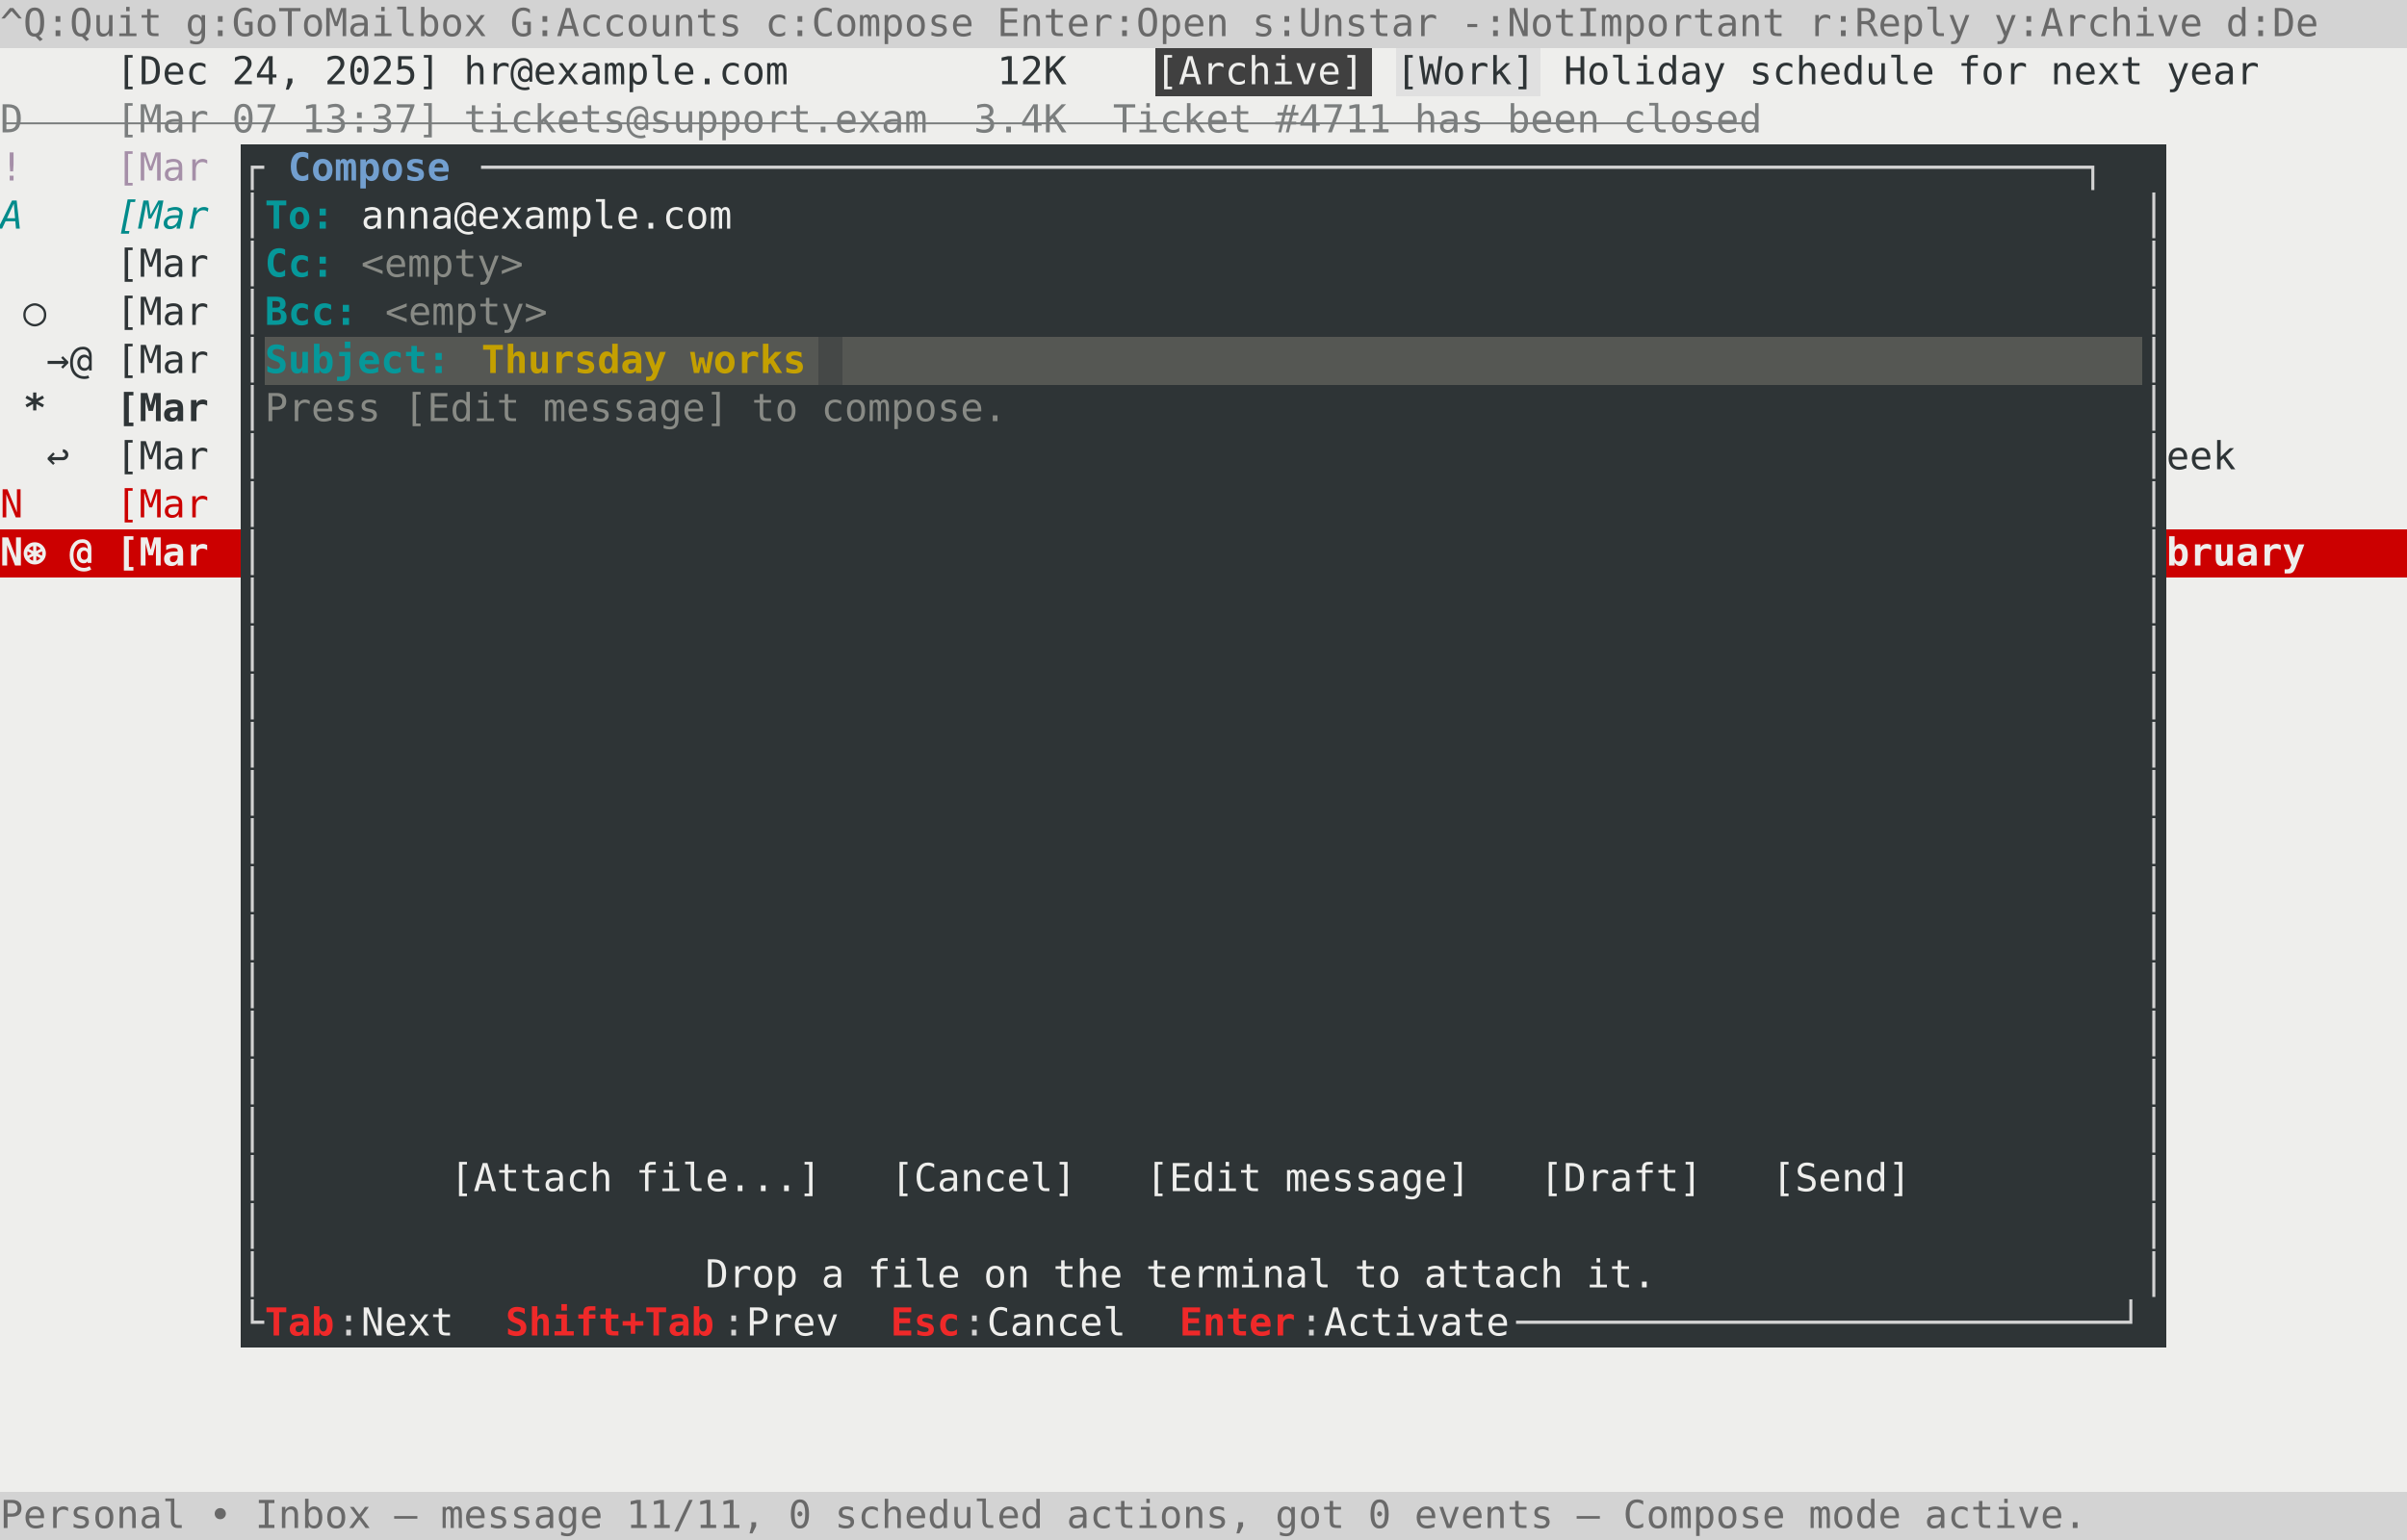
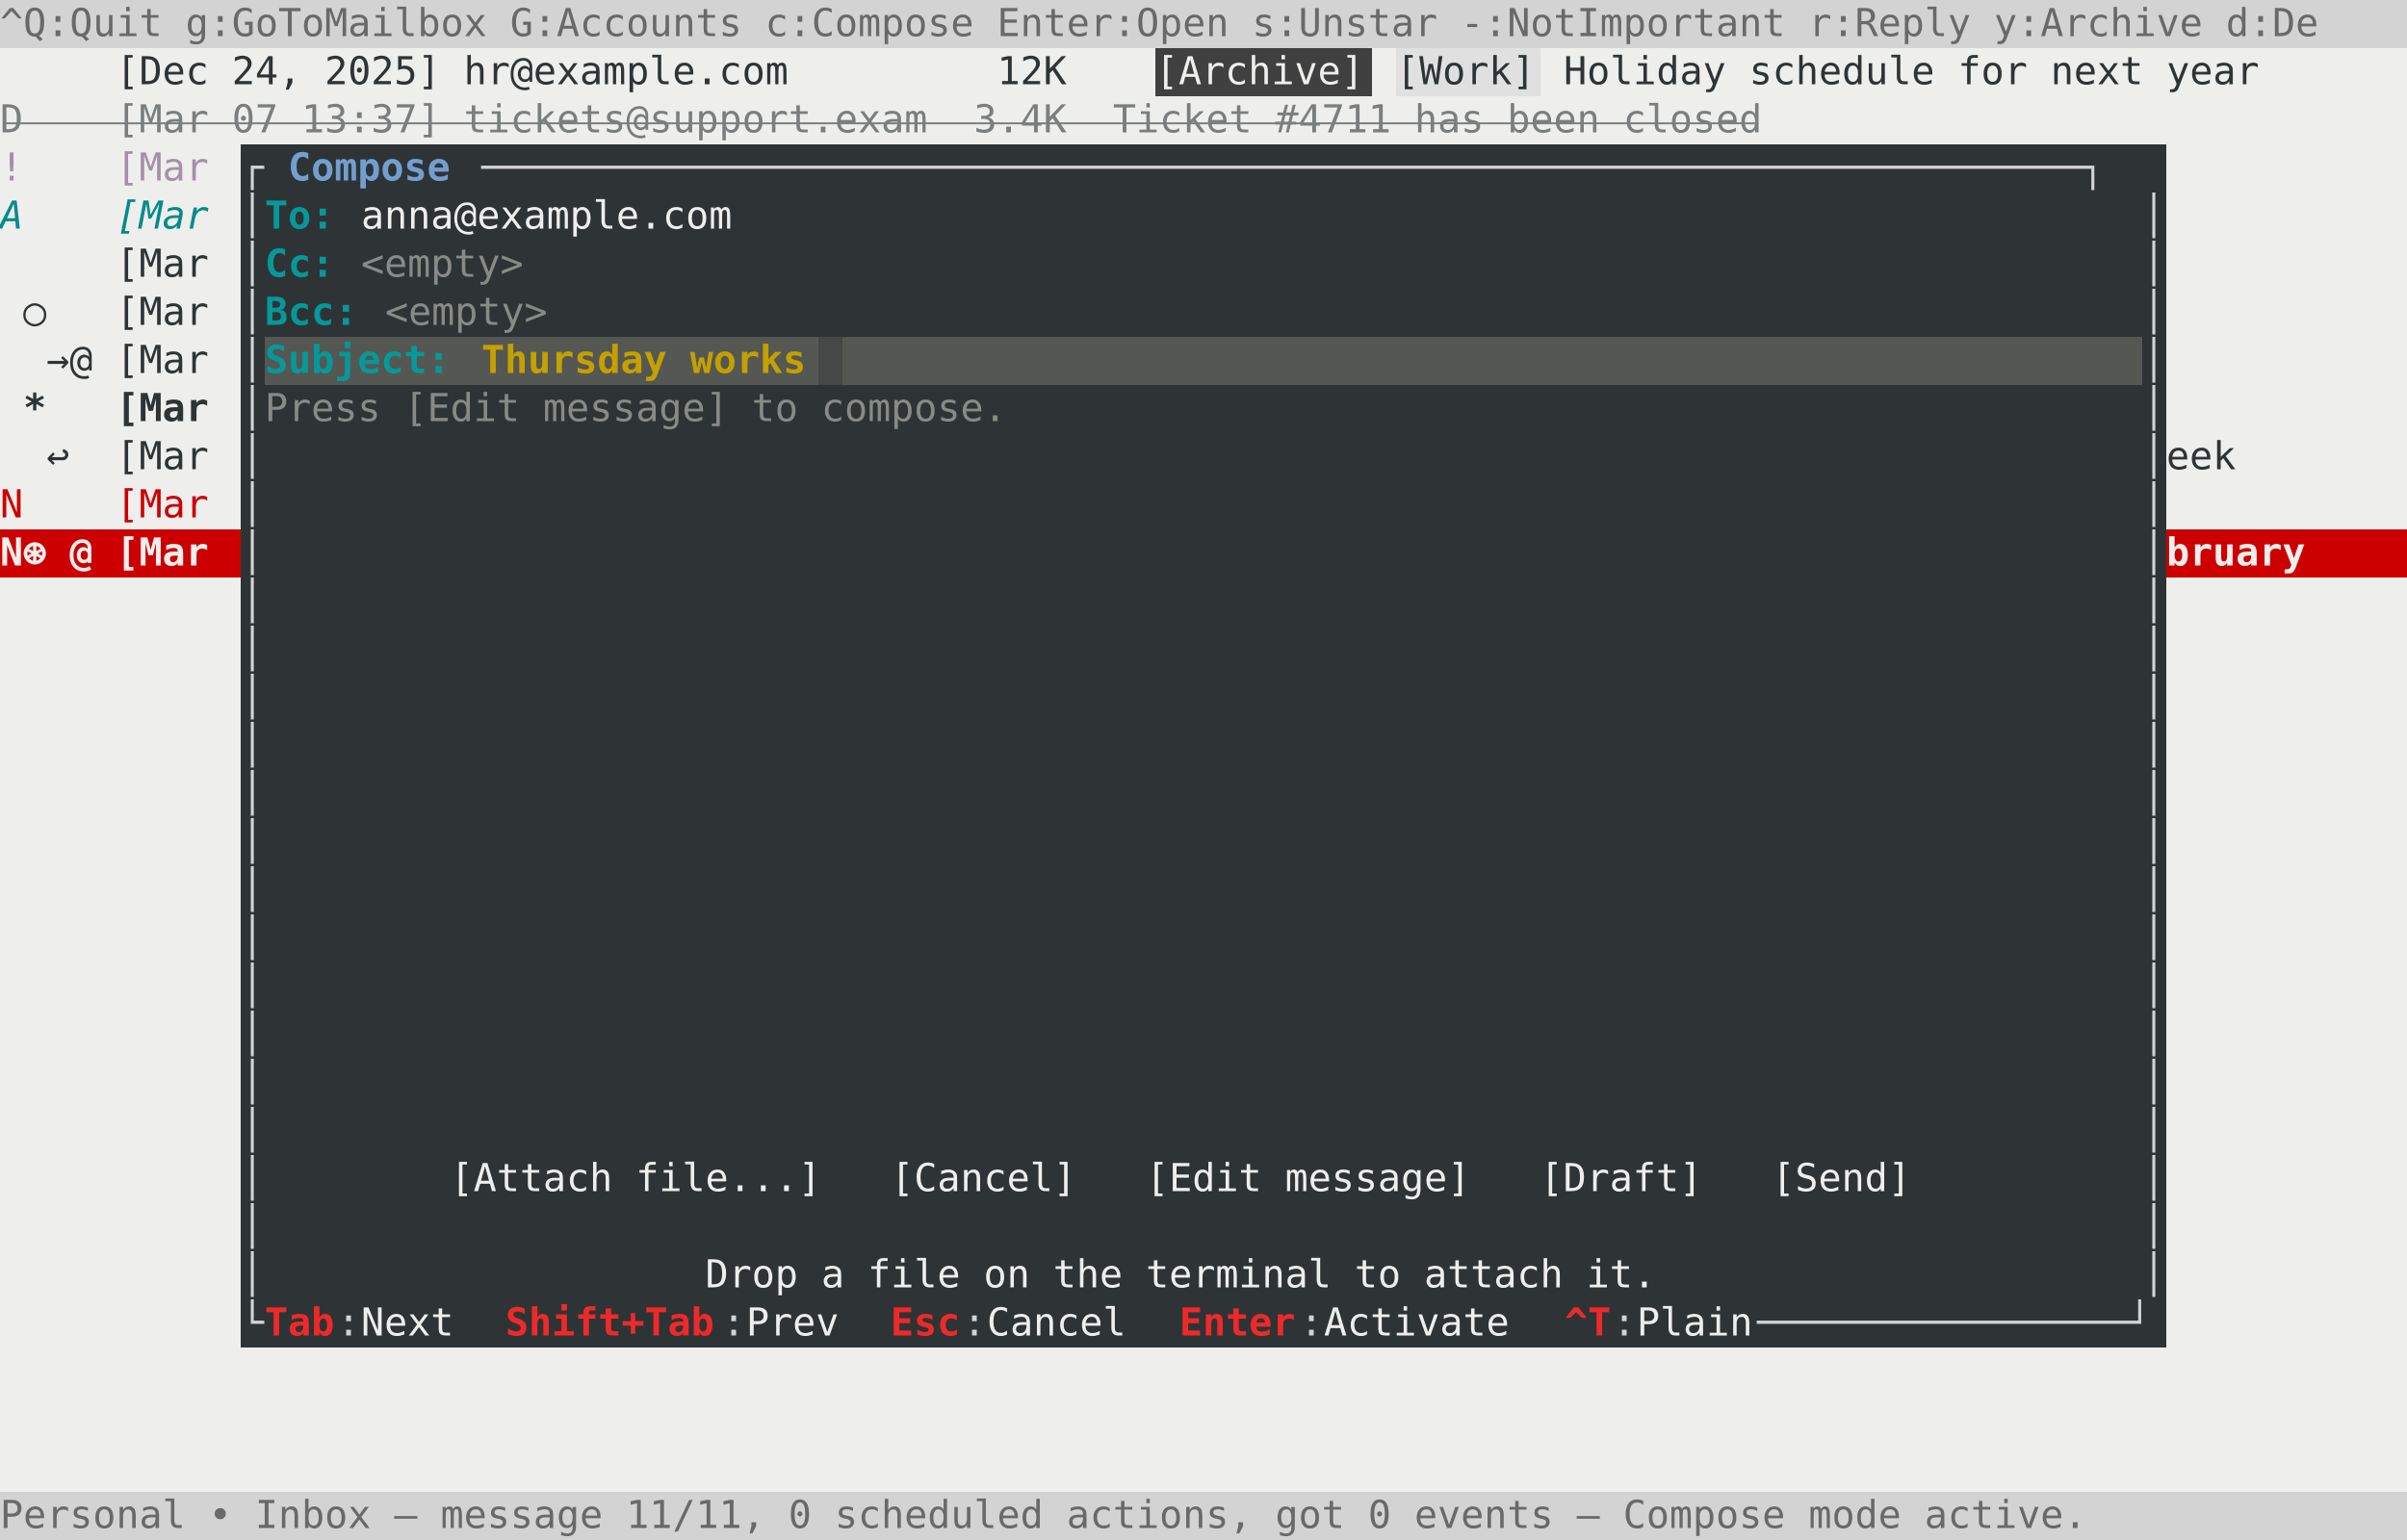
<svg xmlns="http://www.w3.org/2000/svg" width="1000" height="640" viewBox="0 0 1000 640" font-family="'DejaVu Sans Mono', Menlo, Consolas, monospace" font-size="16px">
  <rect width="100%" height="100%" fill="#eeeeec" />
  <rect x="0" y="0" width="1000" height="20" fill="#d3d3d3" />
  <text x="0" y="15" fill="#696969" textLength="1000" lengthAdjust="spacingAndGlyphs" xml:space="preserve">^Q:Quit g:GoToMailbox G:Accounts c:Compose Enter:Open s:Unstar -:NotImportant r:Reply y:Archive d:De</text>
  <text x="0" y="35" fill="#2e3436" textLength="480" lengthAdjust="spacingAndGlyphs" xml:space="preserve">     [Dec 24, 2025] hr@example.com         12K  </text>
  <rect x="480" y="20" width="90" height="20" fill="#404040" />
  <text x="480" y="35" fill="#eeeeec" textLength="90" lengthAdjust="spacingAndGlyphs" xml:space="preserve">[Archive]</text>
  <rect x="580" y="20" width="60" height="20" fill="#e0e0e0" />
  <text x="580" y="35" fill="#2e3436" textLength="60" lengthAdjust="spacingAndGlyphs" xml:space="preserve">[Work]</text>
  <text x="640" y="35" fill="#2e3436" textLength="360" lengthAdjust="spacingAndGlyphs" xml:space="preserve"> Holiday schedule for next year     </text>
  <text x="0" y="55" fill="#2e3436" textLength="1000" lengthAdjust="spacingAndGlyphs" xml:space="preserve" text-decoration="line-through" opacity="0.6">D    [Mar 07 13:37] tickets@support.exam  3.4K  Ticket #4711 has been closed                        </text>
  <text x="0" y="75" fill="#75507b" textLength="100" lengthAdjust="spacingAndGlyphs" xml:space="preserve" opacity="0.6">!    [Mar </text>
  <rect x="100" y="60" width="10" height="20" fill="#2e3436" />
  <text x="100" y="75" fill="#d3d3d3" textLength="10" lengthAdjust="spacingAndGlyphs" xml:space="preserve">┌</text>
  <rect x="110" y="60" width="90" height="20" fill="#2e3436" />
  <text x="110" y="75" fill="#729fcf" textLength="90" lengthAdjust="spacingAndGlyphs" xml:space="preserve" font-weight="bold"> Compose </text>
  <rect x="200" y="60" width="700" height="20" fill="#2e3436" />
  <text x="200" y="75" fill="#d3d3d3" textLength="700" lengthAdjust="spacingAndGlyphs" xml:space="preserve">─────────────────────────────────────────────────────────────────────┐</text>
  <text x="0" y="95" fill="#008b8b" textLength="100" lengthAdjust="spacingAndGlyphs" xml:space="preserve" font-style="italic">A    [Mar </text>
  <rect x="100" y="80" width="10" height="20" fill="#2e3436" />
  <text x="100" y="95" fill="#d3d3d3" textLength="10" lengthAdjust="spacingAndGlyphs" xml:space="preserve">│</text>
  <rect x="110" y="80" width="40" height="20" fill="#2e3436" />
  <text x="110" y="95" fill="#06989a" textLength="40" lengthAdjust="spacingAndGlyphs" xml:space="preserve" font-weight="bold">To: </text>
  <rect x="150" y="80" width="740" height="20" fill="#2e3436" />
  <text x="150" y="95" fill="#eeeeec" textLength="740" lengthAdjust="spacingAndGlyphs" xml:space="preserve">anna@example.com                                                          </text>
  <rect x="890" y="80" width="10" height="20" fill="#2e3436" />
  <text x="890" y="95" fill="#d3d3d3" textLength="10" lengthAdjust="spacingAndGlyphs" xml:space="preserve">│</text>
  <text x="0" y="115" fill="#2e3436" textLength="100" lengthAdjust="spacingAndGlyphs" xml:space="preserve">     [Mar </text>
  <rect x="100" y="100" width="10" height="20" fill="#2e3436" />
  <text x="100" y="115" fill="#d3d3d3" textLength="10" lengthAdjust="spacingAndGlyphs" xml:space="preserve">│</text>
  <rect x="110" y="100" width="40" height="20" fill="#2e3436" />
  <text x="110" y="115" fill="#06989a" textLength="40" lengthAdjust="spacingAndGlyphs" xml:space="preserve" font-weight="bold">Cc: </text>
  <rect x="150" y="100" width="70" height="20" fill="#2e3436" />
  <text x="150" y="115" fill="#888a85" textLength="70" lengthAdjust="spacingAndGlyphs" xml:space="preserve">&lt;empty&gt;</text>
  <rect x="220" y="100" width="670" height="20" fill="#2e3436" />
  <rect x="890" y="100" width="10" height="20" fill="#2e3436" />
  <text x="890" y="115" fill="#d3d3d3" textLength="10" lengthAdjust="spacingAndGlyphs" xml:space="preserve">│</text>
  <text x="0" y="135" fill="#2e3436" textLength="100" lengthAdjust="spacingAndGlyphs" xml:space="preserve"> ○   [Mar </text>
  <rect x="100" y="120" width="10" height="20" fill="#2e3436" />
  <text x="100" y="135" fill="#d3d3d3" textLength="10" lengthAdjust="spacingAndGlyphs" xml:space="preserve">│</text>
  <rect x="110" y="120" width="50" height="20" fill="#2e3436" />
  <text x="110" y="135" fill="#06989a" textLength="50" lengthAdjust="spacingAndGlyphs" xml:space="preserve" font-weight="bold">Bcc: </text>
  <rect x="160" y="120" width="70" height="20" fill="#2e3436" />
  <text x="160" y="135" fill="#888a85" textLength="70" lengthAdjust="spacingAndGlyphs" xml:space="preserve">&lt;empty&gt;</text>
  <rect x="230" y="120" width="660" height="20" fill="#2e3436" />
  <rect x="890" y="120" width="10" height="20" fill="#2e3436" />
  <text x="890" y="135" fill="#d3d3d3" textLength="10" lengthAdjust="spacingAndGlyphs" xml:space="preserve">│</text>
  <text x="0" y="155" fill="#2e3436" textLength="100" lengthAdjust="spacingAndGlyphs" xml:space="preserve">  →@ [Mar </text>
  <rect x="100" y="140" width="10" height="20" fill="#2e3436" />
  <text x="100" y="155" fill="#d3d3d3" textLength="10" lengthAdjust="spacingAndGlyphs" xml:space="preserve">│</text>
  <rect x="110" y="140" width="90" height="20" fill="#555753" />
  <text x="110" y="155" fill="#06989a" textLength="90" lengthAdjust="spacingAndGlyphs" xml:space="preserve" font-weight="bold">Subject: </text>
  <rect x="200" y="140" width="140" height="20" fill="#555753" />
  <text x="200" y="155" fill="#c4a000" textLength="140" lengthAdjust="spacingAndGlyphs" xml:space="preserve" font-weight="bold">Thursday works</text>
  <rect x="340" y="140" width="550" height="20" fill="#555753" />
  <rect x="890" y="140" width="10" height="20" fill="#2e3436" />
  <text x="890" y="155" fill="#d3d3d3" textLength="10" lengthAdjust="spacingAndGlyphs" xml:space="preserve">│</text>
  <text x="0" y="175" fill="#2e3436" textLength="100" lengthAdjust="spacingAndGlyphs" xml:space="preserve" font-weight="bold"> *   [Mar </text>
  <rect x="100" y="160" width="10" height="20" fill="#2e3436" />
  <text x="100" y="175" fill="#d3d3d3" textLength="10" lengthAdjust="spacingAndGlyphs" xml:space="preserve">│</text>
  <rect x="110" y="160" width="320" height="20" fill="#2e3436" />
  <text x="110" y="175" fill="#888a85" textLength="320" lengthAdjust="spacingAndGlyphs" xml:space="preserve">Press [Edit message] to compose.</text>
  <rect x="430" y="160" width="460" height="20" fill="#2e3436" />
  <rect x="890" y="160" width="10" height="20" fill="#2e3436" />
  <text x="890" y="175" fill="#d3d3d3" textLength="10" lengthAdjust="spacingAndGlyphs" xml:space="preserve">│</text>
  <text x="0" y="195" fill="#2e3436" textLength="100" lengthAdjust="spacingAndGlyphs" xml:space="preserve">  ↩  [Mar </text>
  <rect x="100" y="180" width="10" height="20" fill="#2e3436" />
  <text x="100" y="195" fill="#d3d3d3" textLength="10" lengthAdjust="spacingAndGlyphs" xml:space="preserve">│</text>
  <rect x="110" y="180" width="780" height="20" fill="#2e3436" />
  <rect x="890" y="180" width="10" height="20" fill="#2e3436" />
  <text x="890" y="195" fill="#d3d3d3" textLength="10" lengthAdjust="spacingAndGlyphs" xml:space="preserve">│</text>
  <text x="900" y="195" fill="#2e3436" textLength="100" lengthAdjust="spacingAndGlyphs" xml:space="preserve">eek       </text>
  <text x="0" y="215" fill="#cc0000" textLength="100" lengthAdjust="spacingAndGlyphs" xml:space="preserve">N    [Mar </text>
  <rect x="100" y="200" width="10" height="20" fill="#2e3436" />
  <text x="100" y="215" fill="#d3d3d3" textLength="10" lengthAdjust="spacingAndGlyphs" xml:space="preserve">│</text>
  <rect x="110" y="200" width="780" height="20" fill="#2e3436" />
  <rect x="890" y="200" width="10" height="20" fill="#2e3436" />
  <text x="890" y="215" fill="#d3d3d3" textLength="10" lengthAdjust="spacingAndGlyphs" xml:space="preserve">│</text>
  <rect x="0" y="220" width="100" height="20" fill="#cc0000" />
  <text x="0" y="235" fill="#eeeeec" textLength="100" lengthAdjust="spacingAndGlyphs" xml:space="preserve" font-weight="bold">N⊛ @ [Mar </text>
  <rect x="100" y="220" width="10" height="20" fill="#2e3436" />
  <text x="100" y="235" fill="#d3d3d3" textLength="10" lengthAdjust="spacingAndGlyphs" xml:space="preserve">│</text>
  <rect x="110" y="220" width="780" height="20" fill="#2e3436" />
  <rect x="890" y="220" width="10" height="20" fill="#2e3436" />
  <text x="890" y="235" fill="#d3d3d3" textLength="10" lengthAdjust="spacingAndGlyphs" xml:space="preserve">│</text>
  <rect x="900" y="220" width="100" height="20" fill="#cc0000" />
  <text x="900" y="235" fill="#eeeeec" textLength="100" lengthAdjust="spacingAndGlyphs" xml:space="preserve" font-weight="bold">bruary    </text>
  <rect x="100" y="240" width="10" height="20" fill="#2e3436" />
  <text x="100" y="255" fill="#d3d3d3" textLength="10" lengthAdjust="spacingAndGlyphs" xml:space="preserve">│</text>
  <rect x="110" y="240" width="780" height="20" fill="#2e3436" />
  <rect x="890" y="240" width="10" height="20" fill="#2e3436" />
  <text x="890" y="255" fill="#d3d3d3" textLength="10" lengthAdjust="spacingAndGlyphs" xml:space="preserve">│</text>
  <rect x="100" y="260" width="10" height="20" fill="#2e3436" />
  <text x="100" y="275" fill="#d3d3d3" textLength="10" lengthAdjust="spacingAndGlyphs" xml:space="preserve">│</text>
  <rect x="110" y="260" width="780" height="20" fill="#2e3436" />
  <rect x="890" y="260" width="10" height="20" fill="#2e3436" />
  <text x="890" y="275" fill="#d3d3d3" textLength="10" lengthAdjust="spacingAndGlyphs" xml:space="preserve">│</text>
  <rect x="100" y="280" width="10" height="20" fill="#2e3436" />
  <text x="100" y="295" fill="#d3d3d3" textLength="10" lengthAdjust="spacingAndGlyphs" xml:space="preserve">│</text>
  <rect x="110" y="280" width="780" height="20" fill="#2e3436" />
  <rect x="890" y="280" width="10" height="20" fill="#2e3436" />
  <text x="890" y="295" fill="#d3d3d3" textLength="10" lengthAdjust="spacingAndGlyphs" xml:space="preserve">│</text>
  <rect x="100" y="300" width="10" height="20" fill="#2e3436" />
  <text x="100" y="315" fill="#d3d3d3" textLength="10" lengthAdjust="spacingAndGlyphs" xml:space="preserve">│</text>
  <rect x="110" y="300" width="780" height="20" fill="#2e3436" />
  <rect x="890" y="300" width="10" height="20" fill="#2e3436" />
  <text x="890" y="315" fill="#d3d3d3" textLength="10" lengthAdjust="spacingAndGlyphs" xml:space="preserve">│</text>
  <rect x="100" y="320" width="10" height="20" fill="#2e3436" />
  <text x="100" y="335" fill="#d3d3d3" textLength="10" lengthAdjust="spacingAndGlyphs" xml:space="preserve">│</text>
  <rect x="110" y="320" width="780" height="20" fill="#2e3436" />
  <rect x="890" y="320" width="10" height="20" fill="#2e3436" />
  <text x="890" y="335" fill="#d3d3d3" textLength="10" lengthAdjust="spacingAndGlyphs" xml:space="preserve">│</text>
  <rect x="100" y="340" width="10" height="20" fill="#2e3436" />
  <text x="100" y="355" fill="#d3d3d3" textLength="10" lengthAdjust="spacingAndGlyphs" xml:space="preserve">│</text>
  <rect x="110" y="340" width="780" height="20" fill="#2e3436" />
  <rect x="890" y="340" width="10" height="20" fill="#2e3436" />
  <text x="890" y="355" fill="#d3d3d3" textLength="10" lengthAdjust="spacingAndGlyphs" xml:space="preserve">│</text>
  <rect x="100" y="360" width="10" height="20" fill="#2e3436" />
  <text x="100" y="375" fill="#d3d3d3" textLength="10" lengthAdjust="spacingAndGlyphs" xml:space="preserve">│</text>
  <rect x="110" y="360" width="780" height="20" fill="#2e3436" />
  <rect x="890" y="360" width="10" height="20" fill="#2e3436" />
  <text x="890" y="375" fill="#d3d3d3" textLength="10" lengthAdjust="spacingAndGlyphs" xml:space="preserve">│</text>
  <rect x="100" y="380" width="10" height="20" fill="#2e3436" />
  <text x="100" y="395" fill="#d3d3d3" textLength="10" lengthAdjust="spacingAndGlyphs" xml:space="preserve">│</text>
  <rect x="110" y="380" width="780" height="20" fill="#2e3436" />
  <rect x="890" y="380" width="10" height="20" fill="#2e3436" />
  <text x="890" y="395" fill="#d3d3d3" textLength="10" lengthAdjust="spacingAndGlyphs" xml:space="preserve">│</text>
  <rect x="100" y="400" width="10" height="20" fill="#2e3436" />
  <text x="100" y="415" fill="#d3d3d3" textLength="10" lengthAdjust="spacingAndGlyphs" xml:space="preserve">│</text>
  <rect x="110" y="400" width="780" height="20" fill="#2e3436" />
  <rect x="890" y="400" width="10" height="20" fill="#2e3436" />
  <text x="890" y="415" fill="#d3d3d3" textLength="10" lengthAdjust="spacingAndGlyphs" xml:space="preserve">│</text>
  <rect x="100" y="420" width="10" height="20" fill="#2e3436" />
  <text x="100" y="435" fill="#d3d3d3" textLength="10" lengthAdjust="spacingAndGlyphs" xml:space="preserve">│</text>
  <rect x="110" y="420" width="780" height="20" fill="#2e3436" />
  <rect x="890" y="420" width="10" height="20" fill="#2e3436" />
  <text x="890" y="435" fill="#d3d3d3" textLength="10" lengthAdjust="spacingAndGlyphs" xml:space="preserve">│</text>
  <rect x="100" y="440" width="10" height="20" fill="#2e3436" />
  <text x="100" y="455" fill="#d3d3d3" textLength="10" lengthAdjust="spacingAndGlyphs" xml:space="preserve">│</text>
  <rect x="110" y="440" width="780" height="20" fill="#2e3436" />
  <rect x="890" y="440" width="10" height="20" fill="#2e3436" />
  <text x="890" y="455" fill="#d3d3d3" textLength="10" lengthAdjust="spacingAndGlyphs" xml:space="preserve">│</text>
  <rect x="100" y="460" width="10" height="20" fill="#2e3436" />
  <text x="100" y="475" fill="#d3d3d3" textLength="10" lengthAdjust="spacingAndGlyphs" xml:space="preserve">│</text>
  <rect x="110" y="460" width="780" height="20" fill="#2e3436" />
  <rect x="890" y="460" width="10" height="20" fill="#2e3436" />
  <text x="890" y="475" fill="#d3d3d3" textLength="10" lengthAdjust="spacingAndGlyphs" xml:space="preserve">│</text>
  <rect x="100" y="480" width="10" height="20" fill="#2e3436" />
  <text x="100" y="495" fill="#d3d3d3" textLength="10" lengthAdjust="spacingAndGlyphs" xml:space="preserve">│</text>
  <rect x="110" y="480" width="780" height="20" fill="#2e3436" />
  <text x="110" y="495" fill="#eeeeec" textLength="780" lengthAdjust="spacingAndGlyphs" xml:space="preserve">        [Attach file...]   [Cancel]   [Edit message]   [Draft]   [Send]       </text>
  <rect x="890" y="480" width="10" height="20" fill="#2e3436" />
  <text x="890" y="495" fill="#d3d3d3" textLength="10" lengthAdjust="spacingAndGlyphs" xml:space="preserve">│</text>
  <rect x="100" y="500" width="10" height="20" fill="#2e3436" />
  <text x="100" y="515" fill="#d3d3d3" textLength="10" lengthAdjust="spacingAndGlyphs" xml:space="preserve">│</text>
  <rect x="110" y="500" width="780" height="20" fill="#2e3436" />
  <rect x="890" y="500" width="10" height="20" fill="#2e3436" />
  <text x="890" y="515" fill="#d3d3d3" textLength="10" lengthAdjust="spacingAndGlyphs" xml:space="preserve">│</text>
  <rect x="100" y="520" width="10" height="20" fill="#2e3436" />
  <text x="100" y="535" fill="#d3d3d3" textLength="10" lengthAdjust="spacingAndGlyphs" xml:space="preserve">│</text>
  <rect x="110" y="520" width="780" height="20" fill="#2e3436" />
  <text x="110" y="535" fill="#eeeeec" textLength="780" lengthAdjust="spacingAndGlyphs" xml:space="preserve">                   Drop a file on the terminal to attach it.                  </text>
  <rect x="890" y="520" width="10" height="20" fill="#2e3436" />
  <text x="890" y="535" fill="#d3d3d3" textLength="10" lengthAdjust="spacingAndGlyphs" xml:space="preserve">│</text>
  <rect x="100" y="540" width="10" height="20" fill="#2e3436" />
  <text x="100" y="555" fill="#d3d3d3" textLength="10" lengthAdjust="spacingAndGlyphs" xml:space="preserve">└</text>
  <rect x="110" y="540" width="30" height="20" fill="#2e3436" />
  <text x="110" y="555" fill="#ef2929" textLength="30" lengthAdjust="spacingAndGlyphs" xml:space="preserve" font-weight="bold">Tab</text>
  <rect x="140" y="540" width="10" height="20" fill="#2e3436" />
  <text x="140" y="555" fill="#d3d3d3" textLength="10" lengthAdjust="spacingAndGlyphs" xml:space="preserve">:</text>
  <rect x="150" y="540" width="40" height="20" fill="#2e3436" />
  <text x="150" y="555" fill="#eeeeec" textLength="40" lengthAdjust="spacingAndGlyphs" xml:space="preserve">Next</text>
  <rect x="190" y="540" width="20" height="20" fill="#2e3436" />
  <rect x="210" y="540" width="90" height="20" fill="#2e3436" />
  <text x="210" y="555" fill="#ef2929" textLength="90" lengthAdjust="spacingAndGlyphs" xml:space="preserve" font-weight="bold">Shift+Tab</text>
  <rect x="300" y="540" width="10" height="20" fill="#2e3436" />
  <text x="300" y="555" fill="#d3d3d3" textLength="10" lengthAdjust="spacingAndGlyphs" xml:space="preserve">:</text>
  <rect x="310" y="540" width="40" height="20" fill="#2e3436" />
  <text x="310" y="555" fill="#eeeeec" textLength="40" lengthAdjust="spacingAndGlyphs" xml:space="preserve">Prev</text>
  <rect x="350" y="540" width="20" height="20" fill="#2e3436" />
  <rect x="370" y="540" width="30" height="20" fill="#2e3436" />
  <text x="370" y="555" fill="#ef2929" textLength="30" lengthAdjust="spacingAndGlyphs" xml:space="preserve" font-weight="bold">Esc</text>
  <rect x="400" y="540" width="10" height="20" fill="#2e3436" />
  <text x="400" y="555" fill="#d3d3d3" textLength="10" lengthAdjust="spacingAndGlyphs" xml:space="preserve">:</text>
  <rect x="410" y="540" width="60" height="20" fill="#2e3436" />
  <text x="410" y="555" fill="#eeeeec" textLength="60" lengthAdjust="spacingAndGlyphs" xml:space="preserve">Cancel</text>
  <rect x="470" y="540" width="20" height="20" fill="#2e3436" />
  <rect x="490" y="540" width="50" height="20" fill="#2e3436" />
  <text x="490" y="555" fill="#ef2929" textLength="50" lengthAdjust="spacingAndGlyphs" xml:space="preserve" font-weight="bold">Enter</text>
  <rect x="540" y="540" width="10" height="20" fill="#2e3436" />
  <text x="540" y="555" fill="#d3d3d3" textLength="10" lengthAdjust="spacingAndGlyphs" xml:space="preserve">:</text>
  <rect x="550" y="540" width="80" height="20" fill="#2e3436" />
  <text x="550" y="555" fill="#eeeeec" textLength="80" lengthAdjust="spacingAndGlyphs" xml:space="preserve">Activate</text>
-   <rect x="630" y="540" width="270" height="20" fill="#2e3436" />
-   <text x="630" y="555" fill="#d3d3d3" textLength="270" lengthAdjust="spacingAndGlyphs" xml:space="preserve">──────────────────────────┘</text>
+   <rect x="630" y="540" width="20" height="20" fill="#2e3436" />
+   <rect x="650" y="540" width="20" height="20" fill="#2e3436" />
+   <text x="650" y="555" fill="#ef2929" textLength="20" lengthAdjust="spacingAndGlyphs" xml:space="preserve" font-weight="bold">^T</text>
+   <rect x="670" y="540" width="10" height="20" fill="#2e3436" />
+   <text x="670" y="555" fill="#d3d3d3" textLength="10" lengthAdjust="spacingAndGlyphs" xml:space="preserve">:</text>
+   <rect x="680" y="540" width="50" height="20" fill="#2e3436" />
+   <text x="680" y="555" fill="#eeeeec" textLength="50" lengthAdjust="spacingAndGlyphs" xml:space="preserve">Plain</text>
+   <rect x="730" y="540" width="170" height="20" fill="#2e3436" />
+   <text x="730" y="555" fill="#d3d3d3" textLength="170" lengthAdjust="spacingAndGlyphs" xml:space="preserve">────────────────┘</text>
  <rect x="0" y="620" width="1000" height="20" fill="#d3d3d3" />
  <text x="0" y="635" fill="#696969" textLength="1000" lengthAdjust="spacingAndGlyphs" xml:space="preserve">Personal • Inbox — message 11/11, 0 scheduled actions, got 0 events — Compose mode active.          </text>
  <rect x="340" y="140" width="10" height="20" fill="#2e3436" fill-opacity="0.4" />
</svg>
